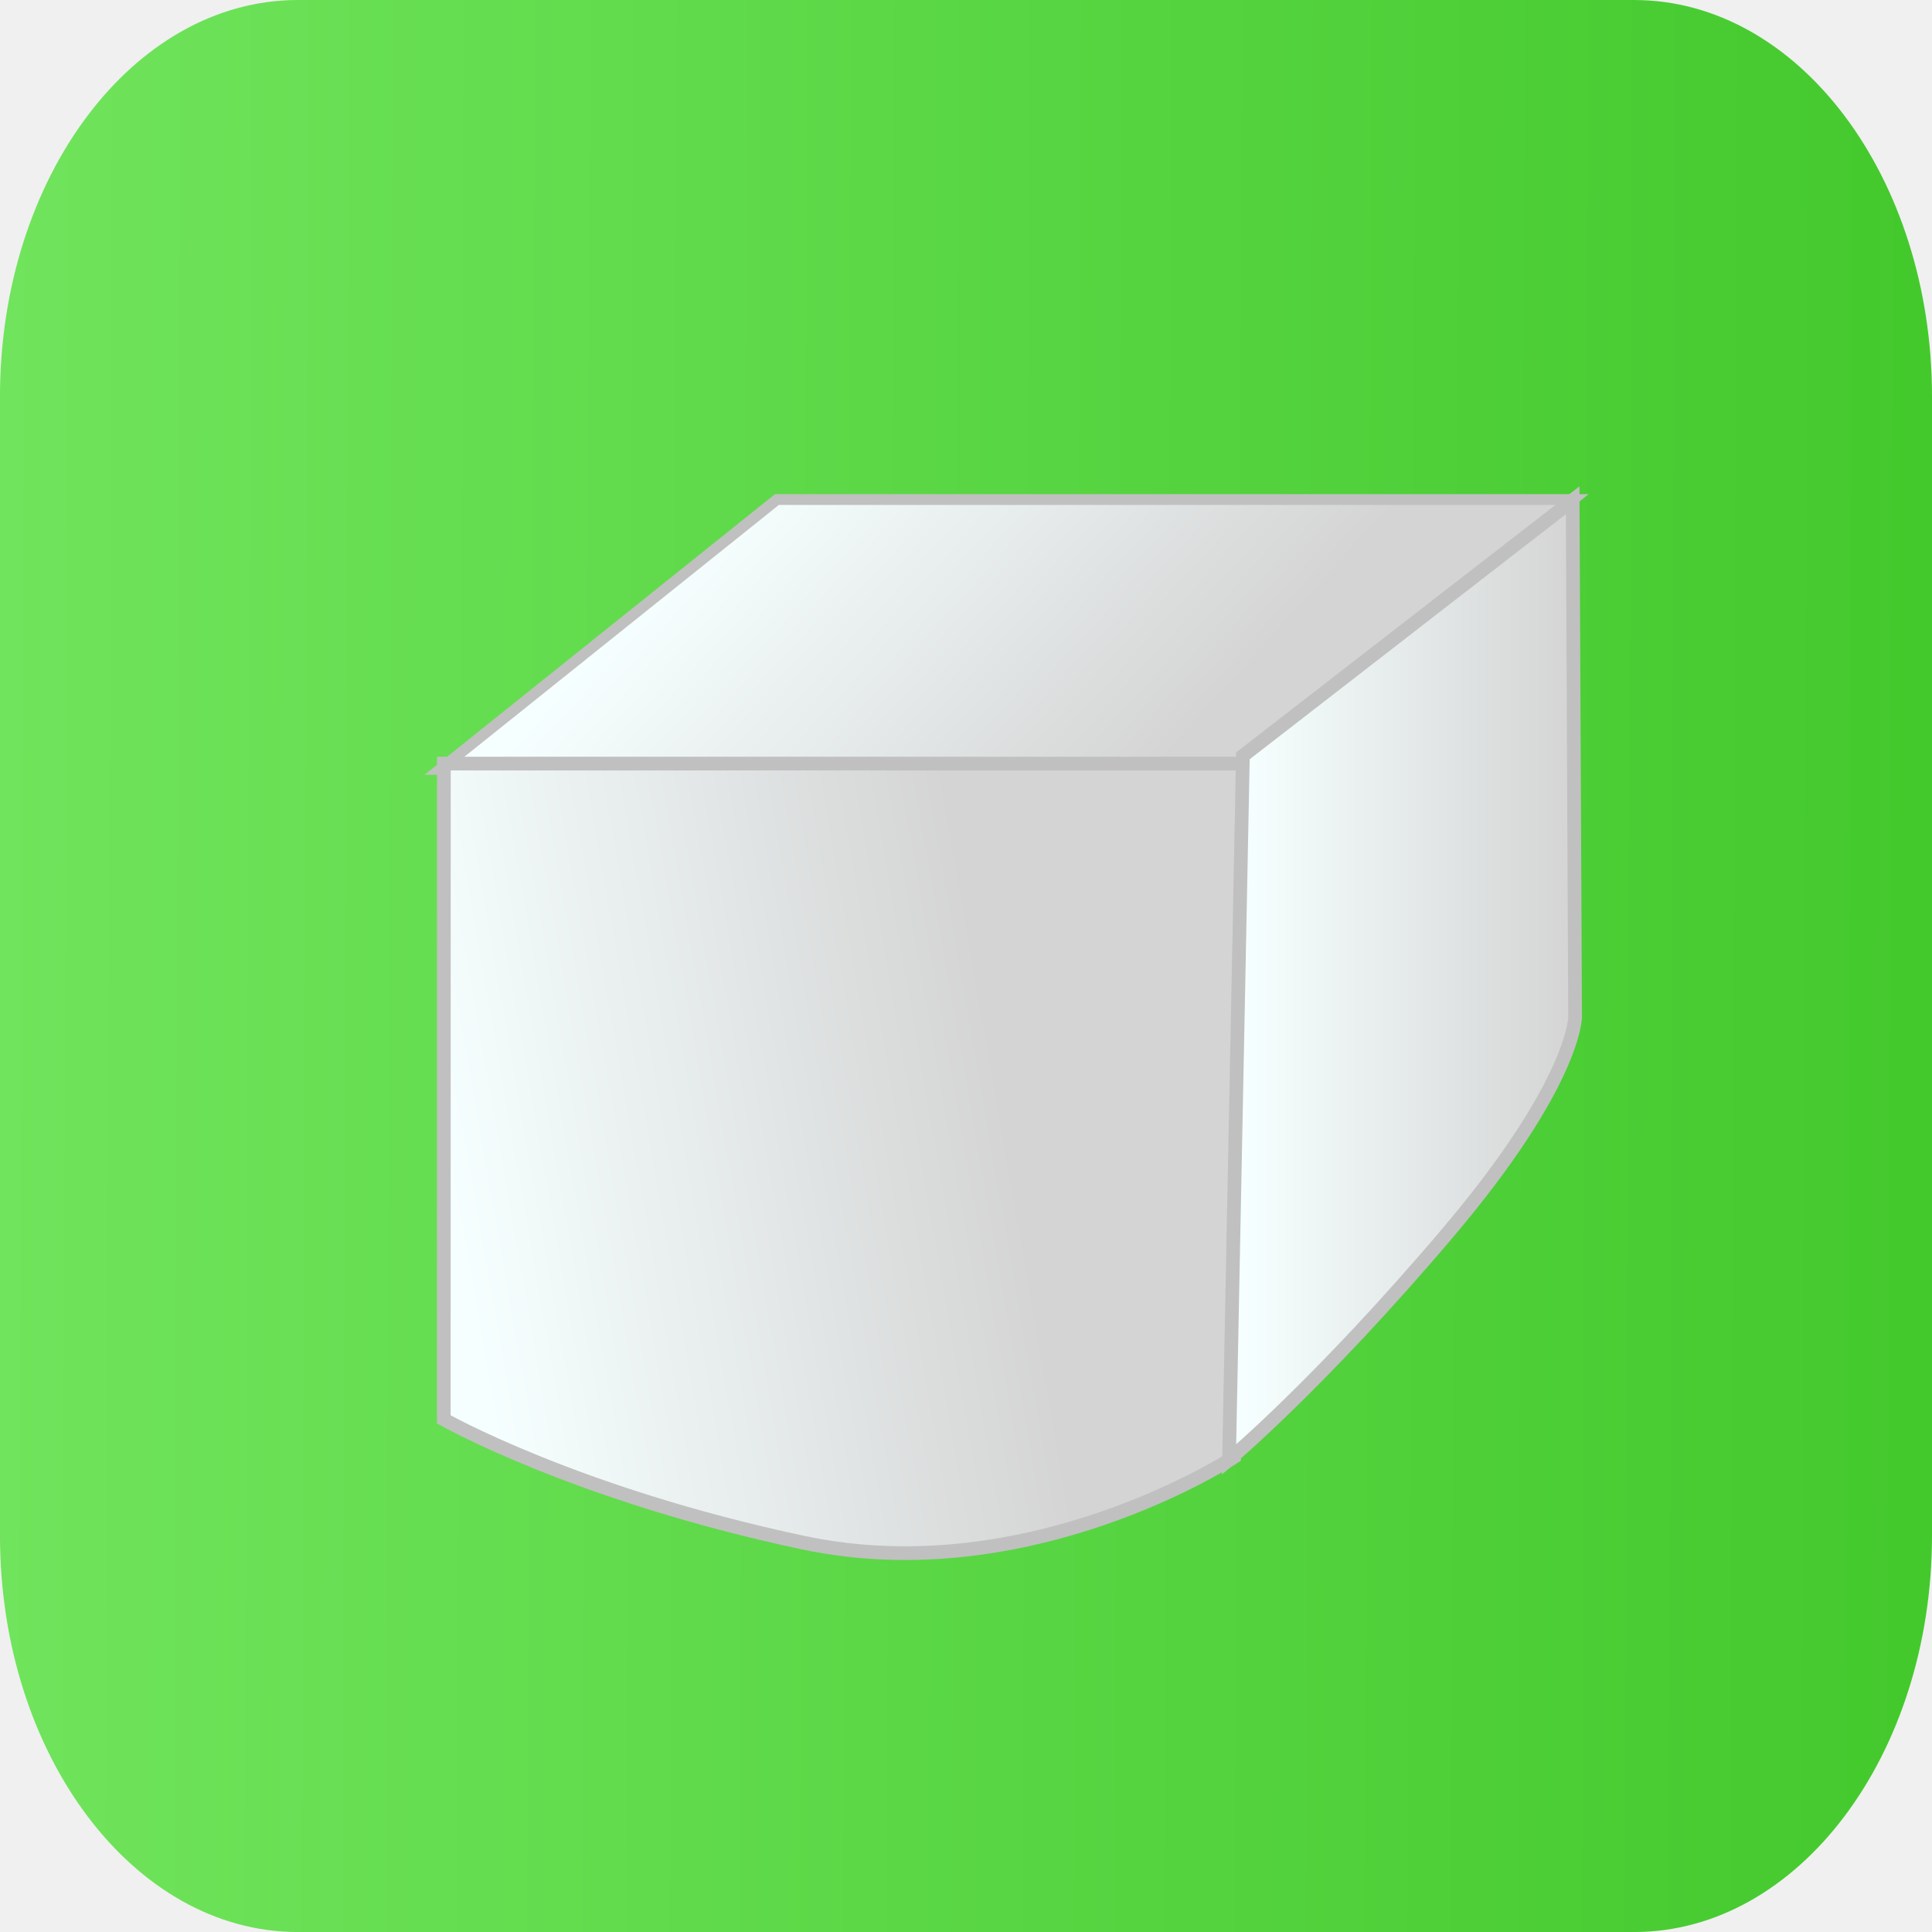
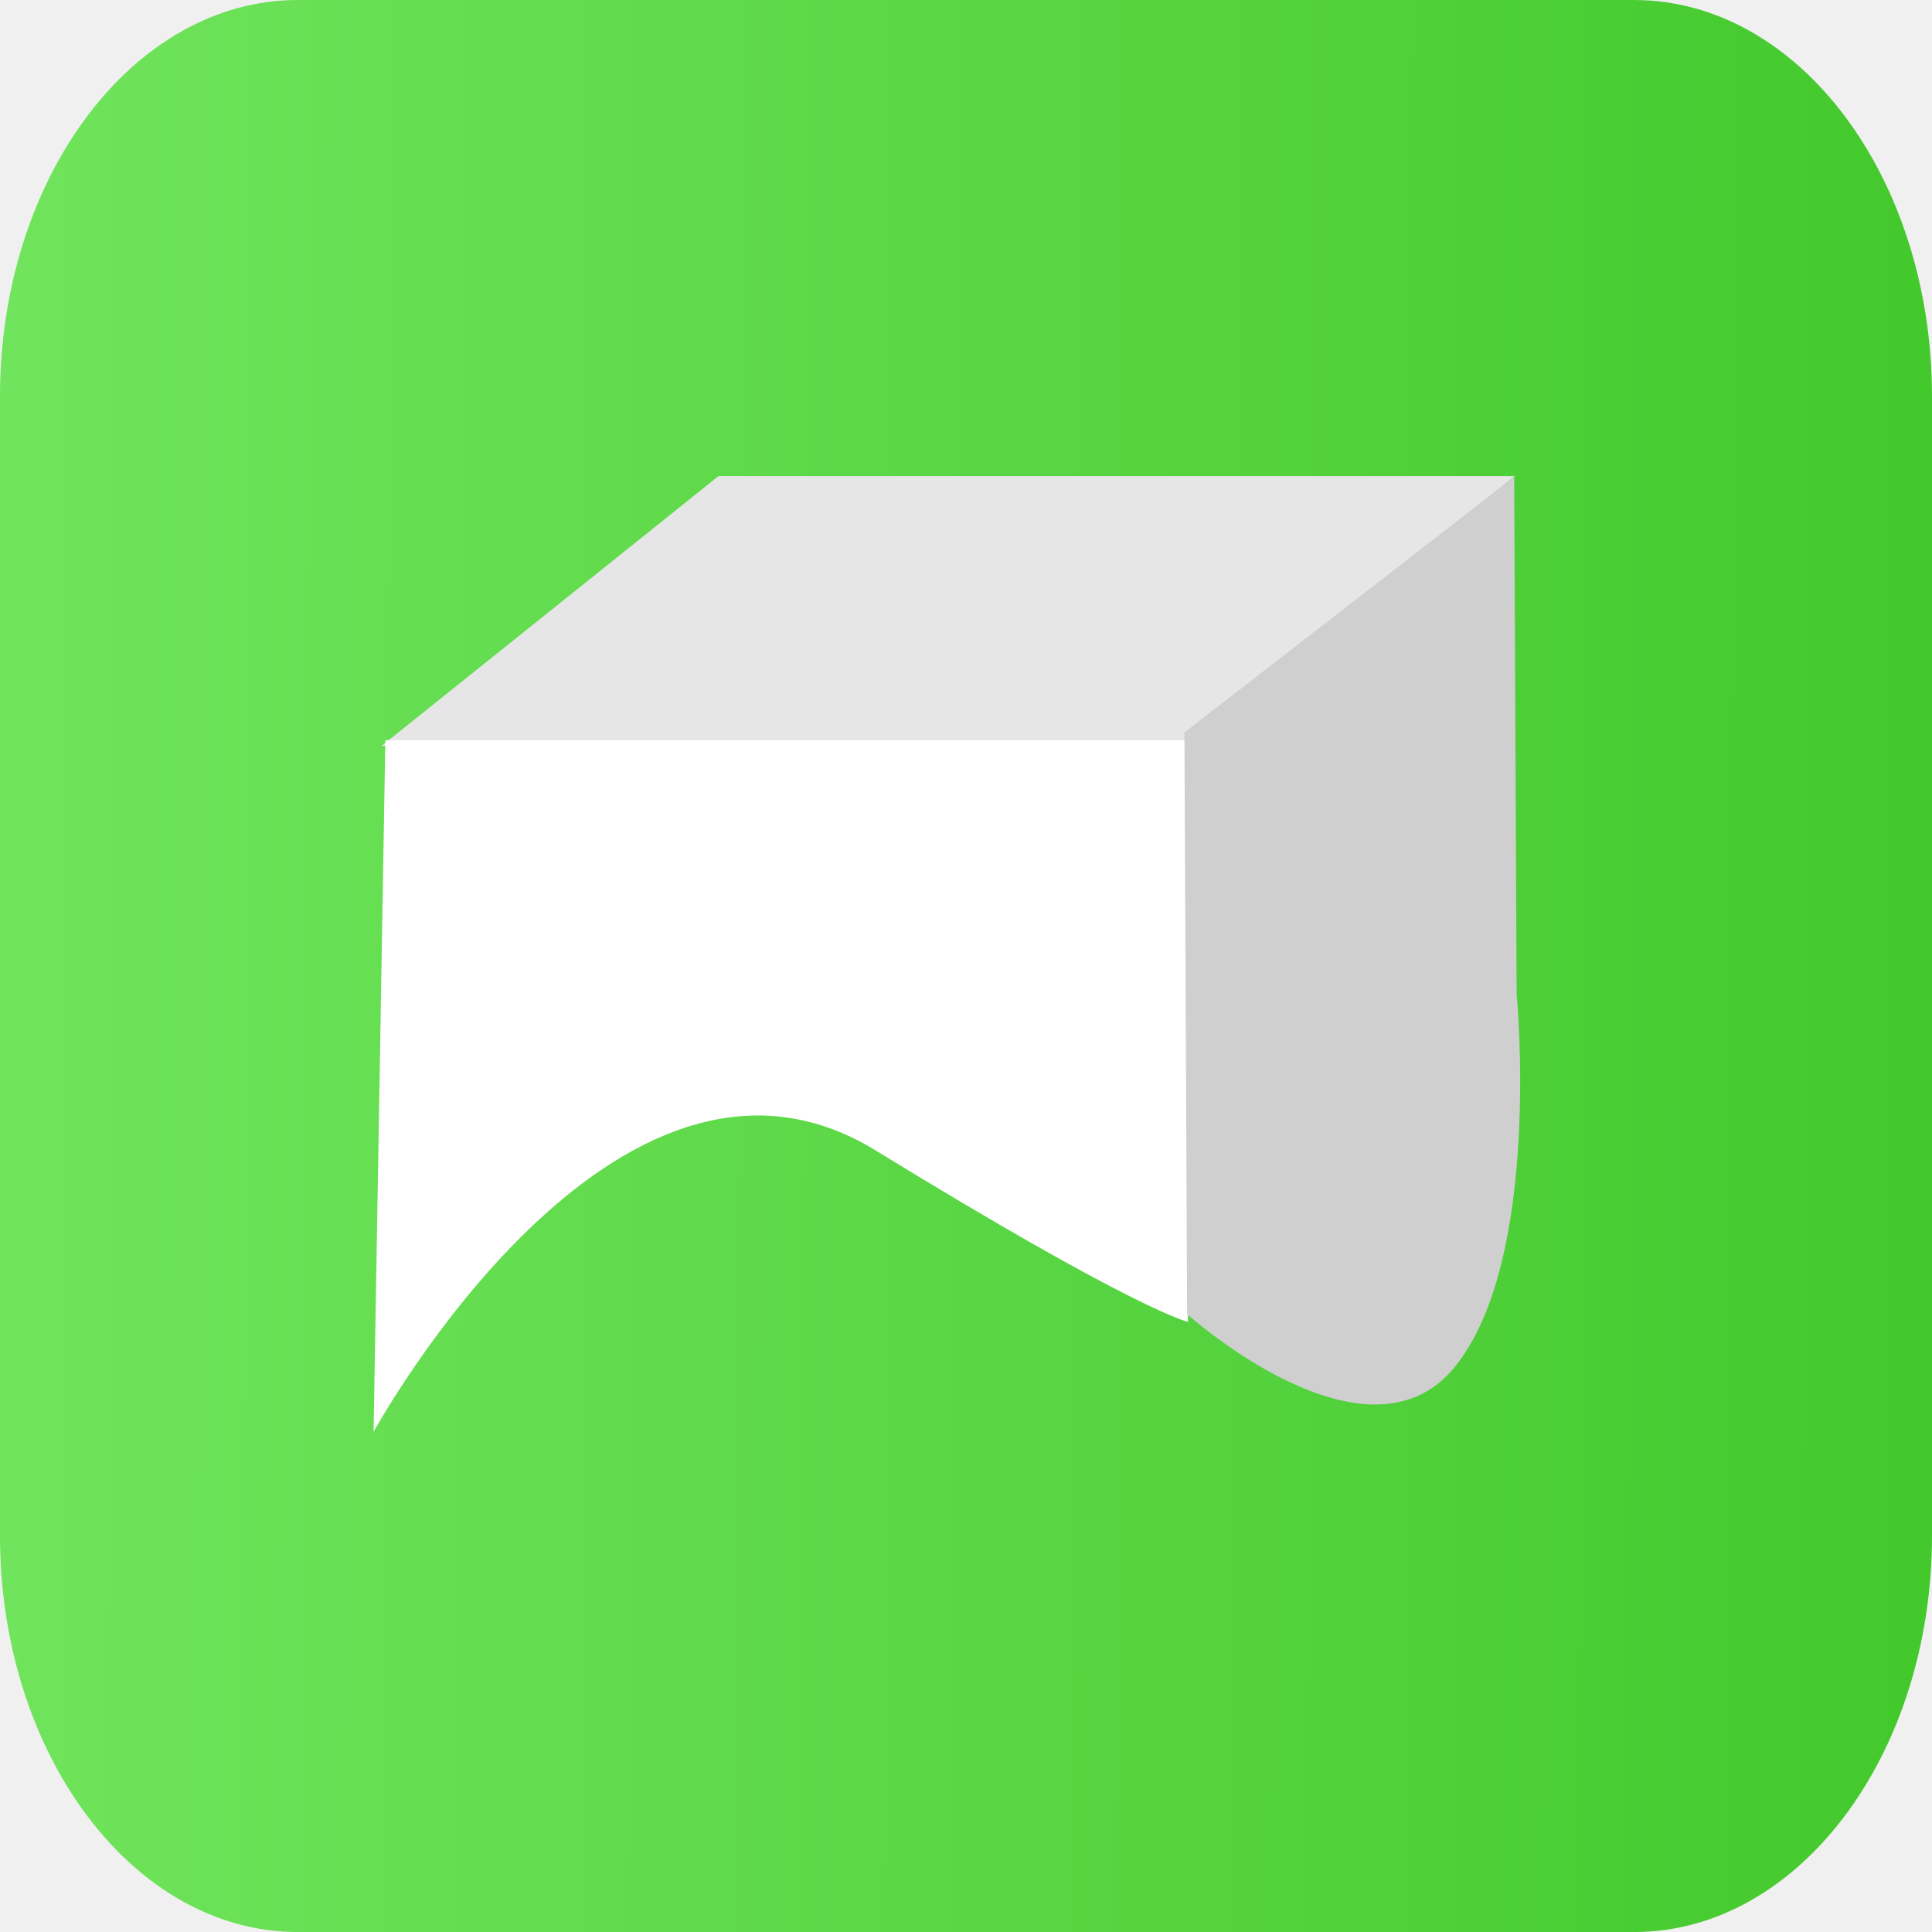
<svg xmlns="http://www.w3.org/2000/svg" xmlns:xlink="http://www.w3.org/1999/xlink" version="1.1" width="41.286" height="41.286" id="svg2998">
  <defs id="defs3000">
    <linearGradient id="linearGradient4490">
      <stop style="stop-color:#f6ffff;stop-opacity:1;" offset="0" id="stop4492" />
      <stop style="stop-color:#e9e9e9;stop-opacity:1;" offset="1" id="stop4494" />
    </linearGradient>
    <linearGradient id="linearGradient3801">
      <stop style="stop-color:#7dfe66;stop-opacity:1;" offset="0" id="stop3803" />
      <stop style="stop-color:#53f336;stop-opacity:1;" offset="1" id="stop3805" />
    </linearGradient>
    <linearGradient xlink:href="#linearGradient3801" id="linearGradient3807" x1="1.156" y1="20.672" x2="42.626" y2="20.672" gradientUnits="userSpaceOnUse" gradientTransform="matrix(0.6329705,0.6171297,-0.6171297,0.6329705,55.03084,1033.826)" />
    <linearGradient xlink:href="#linearGradient3801-3" id="linearGradient3841-3" x1="-8.308" y1="13.023" x2="25.3" y2="13.149" gradientUnits="userSpaceOnUse" gradientTransform="matrix(1.073927,0,0,1.073927,725.8734,705.7935)" />
    <linearGradient id="linearGradient3801-3">
      <stop style="stop-color:#70e45c;stop-opacity:1;" offset="0" id="stop3803-5" />
      <stop style="stop-color:#44c92d;stop-opacity:1;" offset="1" id="stop3805-2" />
    </linearGradient>
-     <linearGradient y2="13.149" x2="25.3" y1="13.023" x1="-8.308" gradientTransform="matrix(1.073927,0,0,1.073927,681.5865,738.5214)" gradientUnits="userSpaceOnUse" id="linearGradient3970" xlink:href="#linearGradient3801-3" />
-     <linearGradient xlink:href="#linearGradient4490" id="linearGradient4496" x1="688.466" y1="723.34" x2="700.038" y2="723.34" gradientUnits="userSpaceOnUse" gradientTransform="translate(-6.12006,30.6003)" />
-     <linearGradient xlink:href="#linearGradient4490" id="linearGradient4512" x1="1425.647" y1="1025.707" x2="1435.304" y2="1023.802" gradientUnits="userSpaceOnUse" gradientTransform="matrix(0.9671053,0,0,0.8877238,237.8246,283.3147)" />
+     <linearGradient y2="13.149" x2="25.3" y1="13.023" x1="-8.308" gradientTransform="matrix(1.073927,0,0,1.073927,686.8906,706.0335)" gradientUnits="userSpaceOnUse" id="linearGradient3970" xlink:href="#linearGradient3801-3" />
+     <linearGradient xlink:href="#linearGradient4490" id="linearGradient4496" x1="688.466" y1="723.34" x2="700.038" y2="723.34" gradientUnits="userSpaceOnUse" gradientTransform="translate(-0.8159083,-1.88763)" />
+     <linearGradient xlink:href="#linearGradient4490" id="linearGradient4512" x1="1425.647" y1="1025.707" x2="1435.304" y2="1023.802" gradientUnits="userSpaceOnUse" gradientTransform="matrix(0.9671053,0,0,0.8877238,202.5627,231.3429)" />
    <linearGradient xlink:href="#linearGradient4490-7" id="linearGradient4496-9" x1="688.466" y1="723.34" x2="700.038" y2="723.34" gradientUnits="userSpaceOnUse" gradientTransform="translate(0.3338215,-1.224012)" />
    <linearGradient id="linearGradient4490-7">
      <stop style="stop-color:#f6ffff;stop-opacity:1;" offset="0" id="stop4492-6" />
      <stop style="stop-color:#e9e9e9;stop-opacity:1;" offset="1" id="stop4494-1" />
    </linearGradient>
-     <linearGradient y2="723.34" x2="700.038" y1="723.34" x1="688.466" gradientTransform="matrix(0.5203302,0,0,1.004958,519.6514,564.7105)" gradientUnits="userSpaceOnUse" id="linearGradient4529" xlink:href="#linearGradient4490-7" />
+     <linearGradient y2="723.34" x2="700.038" y1="723.34" x1="688.466" gradientTransform="matrix(0.5203302,0,0,1.004958,526.3621,536.3334)" gradientUnits="userSpaceOnUse" id="linearGradient4529" xlink:href="#linearGradient4490-7" />
    <linearGradient xlink:href="#linearGradient3801" id="linearGradient4593" gradientUnits="userSpaceOnUse" gradientTransform="matrix(1.073927,0,0,1.073927,725.8734,705.7935)" x1="-8.308" y1="13.023" x2="25.3" y2="13.149" />
    <linearGradient xlink:href="#linearGradient4490-8" id="linearGradient4512-4" x1="1425.647" y1="1025.707" x2="1435.304" y2="1023.802" gradientUnits="userSpaceOnUse" gradientTransform="matrix(0.9671053,0,0,0.8877238,241.2073,230.6244)" />
    <linearGradient id="linearGradient4490-8">
      <stop style="stop-color:#f6ffff;stop-opacity:1;" offset="0" id="stop4492-2" />
      <stop style="stop-color:#e9e9e9;stop-opacity:1;" offset="1" id="stop4494-7" />
    </linearGradient>
-     <linearGradient y2="723.34" x2="700.038" y1="723.34" x1="688.466" gradientTransform="matrix(0.6766686,0.07706194,-0.9182372,0.9418069,223.4214,300.6284)" gradientUnits="userSpaceOnUse" id="linearGradient4529-3" xlink:href="#linearGradient4490-7-9" />
    <linearGradient id="linearGradient4490-7-9">
-       <stop style="stop-color:#f6ffff;stop-opacity:1;" offset="0" id="stop4492-6-1" />
-       <stop style="stop-color:#d4d4d4;stop-opacity:1;" offset="1" id="stop4494-1-1" />
+       <stop style="stop-color:#f6ffff;stop-opacity:0.912;" offset="0" id="stop4492-6-1" />
+       <stop style="stop-color:#d4d4d4;stop-opacity:0;" offset="1" id="stop4494-1-1" />
    </linearGradient>
-     <linearGradient xlink:href="#linearGradient4490-7-9" id="linearGradient4496-90" x1="688.466" y1="723.34" x2="696.448" y2="721.948" gradientUnits="userSpaceOnUse" gradientTransform="matrix(0.9371606,0.9137071,-0.9137071,0.9371606,29.92031,-282.472)" />
    <linearGradient id="linearGradient4614">
      <stop style="stop-color:#f6ffff;stop-opacity:1;" offset="0" id="stop4616" />
      <stop style="stop-color:#e9e9e9;stop-opacity:1;" offset="1" id="stop4618" />
    </linearGradient>
-     <linearGradient y2="1023.802" x2="1435.304" y1="1025.707" x1="1425.647" gradientTransform="matrix(1.265811,0,0,1.161912,-185.1104,-50.21315)" gradientUnits="userSpaceOnUse" id="linearGradient4623" xlink:href="#linearGradient4490-7-9" />
    <linearGradient y2="13.149" x2="25.3" y1="13.023" x1="-8.308" gradientTransform="matrix(1.073927,0,0,1.073927,681.5865,738.5214)" gradientUnits="userSpaceOnUse" id="linearGradient3970-6" xlink:href="#linearGradient3801-3-2" />
    <linearGradient id="linearGradient3801-3-2">
      <stop style="stop-color:#70e45c;stop-opacity:1;" offset="0" id="stop3803-5-5" />
      <stop style="stop-color:#44c92d;stop-opacity:1;" offset="1" id="stop3805-2-5" />
    </linearGradient>
    <linearGradient y2="13.149" x2="25.3" y1="13.023" x1="-8.308" gradientTransform="matrix(1.073927,0,0,1.073927,725.8788,705.8802)" gradientUnits="userSpaceOnUse" id="linearGradient4683" xlink:href="#linearGradient3801-3-2" />
  </defs>
  <g transform="matrix(0.8099423,-0.7896726,0.7896726,0.8099423,-811.0143,-793.6614)" id="layer1">
    <rect style="fill:url(#linearGradient4683);fill-opacity:1;fill-rule:nonzero;stroke:none" id="rect3825-6-3" width="36.498" height="36.498" x="716.957" y="701.617" rx="5.626" ry="7.49" transform="matrix(0.7160095,0.6980906,-0.6980906,0.7160095,0,0)" />
    <path style="fill:url(#linearGradient3807);fill-opacity:1" d="M 78.767,1056.968 58.752,1037.608 c -1.711,-1.656 -4.419,-1.615 -6.074,0.096 l -3.254,3.337 6.829,6.609 0.307,-0.315 c 0.514,-0.531 1.344,-0.538 1.875,-0.024 l 3.52,3.394 c 0.968,0.967 0.024,1.875 0.024,1.875 l -0.323,0.36 4.409,4.381 0.384,-0.422 c 0.514,-0.531 1.364,-0.518 1.895,0 l 3.52,3.394 c 0.531,0.514 0.538,1.344 0.024,1.875 l -3.394,3.52 c -0.514,0.531 -1.363,0.557 -1.894,0.043 l -3.501,-3.413 c -0.982,-0.953 -0.044,-1.894 -0.044,-1.894 l 0.338,-0.431 -4.178,-4.206 -1.422,13.241 2.71,2.759 c 0.531,0.514 0.557,1.363 0.044,1.894 l -3.394,3.52 c -0.514,0.531 -1.364,0.518 -1.895,0 l -3.52,-3.394 c -0.531,-0.514 -0.538,-1.344 -0.024,-1.875 l 2.156,-2.251 1.57,-14.837 -2.25,-2.116 c -0.531,-0.514 -0.557,-1.363 -0.044,-1.894 l 0.521,-0.534 -6.804,-6.595 -13.546,14.013 c -1.656,1.711 -1.614,4.419 0.097,6.074 l 19.885,19.382 c 1.711,1.656 5.309,0.974 6.965,-0.737 l 18.621,-19.377 c 1.656,-1.711 1.595,-4.438 -0.116,-6.094 z" id="rect2991" />
-     <a id="a3028" transform="matrix(0.03727383,0.03607099,-0.03607099,0.03727383,-27.40606,995.4548)">
+     <a id="a3028" transform="matrix(0.03727383,0.03607099,-0.03607099,0.03727383,-0.928716,975.8959)">
      <path style="fill:#ffffff" d="m 323.941,189.505 183.547,0 c 13.263,0 23.941,11.469 23.941,25.714 l 0,8.571 c 0,14.246 -10.678,25.714 -23.941,25.714 l -183.547,0 C 310.678,249.505 300,238.036 300,223.791 l 0,-8.571 c 0,-14.246 10.678,-25.714 23.941,-25.714 z" id="rect3005" />
    </a>
    <g id="g4584" transform="translate(-55.94249,-55.47492)">
      <rect ry="17.573" rx="18.249" transform="matrix(0.7160095,0.6980906,-0.6980906,0.7160095,0,0)" y="701.53" x="716.952" height="36.498" width="36.498" id="rect3825" style="fill:url(#linearGradient4593);fill-opacity:1;fill-rule:nonzero;stroke:none" />
      <rect ry="8.123" rx="1.335" transform="matrix(0.7160095,0.6980906,-0.6980906,0.7160095,0,0)" y="710.432" x="723.906" height="8.123" width="8.123" id="rect3843" style="fill:#ffffff;fill-opacity:1;fill-rule:nonzero;stroke:none" />
      <rect transform="matrix(0.7160095,0.6980906,-0.6980906,0.7160095,0,0)" ry="8.123" rx="1.113" y="710.432" x="737.927" height="8.123" width="8.123" id="rect3843-8" style="fill:#ffffff;fill-opacity:1;fill-rule:nonzero;stroke:none" />
      <rect ry="4.228" rx="0" transform="matrix(0.7160095,0.6980906,-0.6980906,0.7160095,0,0)" y="712.379" x="728.964" height="4.228" width="10.692" id="rect3863" style="fill:#ffffff;fill-opacity:1;fill-rule:nonzero;stroke:none" />
      <rect transform="matrix(0.01267057,0.9999197,-0.9999197,0.01267057,0,0)" ry="4.228" rx="0" y="-11.249" x="1017.979" height="4.228" width="21.931" id="rect3863-6" style="fill:#ffffff;fill-opacity:1;fill-rule:nonzero;stroke:none" />
      <rect transform="matrix(0.7160095,0.6980906,-0.6980906,0.7160095,0,0)" ry="8.123" rx="1.113" y="722.616" x="738.149" height="8.123" width="8.123" id="rect3843-8-9" style="fill:#ffffff;fill-opacity:1;fill-rule:nonzero;stroke:none" />
      <rect transform="matrix(0.7160095,0.6980906,-0.6980906,0.7160095,0,0)" ry="4.228" rx="0" y="712.435" x="716.947" height="4.228" width="10.692" id="rect3863-5" style="fill:#ffffff;fill-opacity:1;fill-rule:nonzero;stroke:none" />
    </g>
-     <rect style="fill:url(#linearGradient3970);fill-opacity:1;fill-rule:nonzero;stroke:none" id="rect3825-6" width="36.498" height="36.498" x="672.665" y="734.258" rx="3.895" ry="5.444" transform="matrix(0.7160095,0.6980906,-0.6980906,0.7160095,0,0)" />
+     <rect style="fill:url(#linearGradient3970);fill-opacity:1;fill-rule:nonzero;stroke:none" id="rect3825-6" width="36.498" height="36.498" x="677.969" y="701.77" rx="3.895" ry="5.444" transform="matrix(0.7160095,0.6980906,-0.6980906,0.7160095,0,0)" />
    <rect style="fill:#ffffff;fill-opacity:1;fill-rule:nonzero;stroke:none" id="rect3843-8-9-3" width="8.123" height="8.123" x="706.659" y="674.324" rx="1.113" ry="8.123" transform="matrix(0.7160095,0.6980906,-0.6980906,0.7160095,0,0)" />
-     <rect style="fill:url(#linearGradient4512);fill-opacity:1;fill-rule:nonzero;stroke:none" id="rect4416-7-2" width="11.494" height="6.23" x="1616.575" y="1190.744" rx="0" ry="6.23" transform="matrix(0.7160095,0.6980906,-0.9952547,-0.09730439,0,0)" />
-     <rect style="fill:url(#linearGradient4496);fill-opacity:1;fill-rule:nonzero;stroke:none" id="rect4416-7" width="11.572" height="11.572" x="682.346" y="748.154" rx="0" ry="11.572" transform="matrix(0.7160095,0.6980906,-0.6980906,0.7160095,0,0)" />
-     <rect style="fill:url(#linearGradient4529);fill-opacity:1;fill-rule:nonzero;stroke:none" id="rect4416-7-6" width="6.022" height="11.63" x="877.881" y="1285.822" rx="0" ry="11.63" transform="matrix(0.9935776,0.1131529,-0.6980906,0.7160095,0,0)" />
-     <rect style="fill:url(#linearGradient4623);fill-opacity:1;fill-rule:nonzero;stroke:#c0c0c0;stroke-opacity:1;stroke-width:0.328;stroke-miterlimit:4;stroke-dasharray:none" id="rect4416-7-2-4" width="15.044" height="8.155" x="1619.49" y="1137.491" rx="0" ry="8.155" transform="matrix(0.7160095,0.6980906,-0.9952547,-0.0973044,0,0)" />
-     <path style="fill:url(#linearGradient4496-90);fill-opacity:1;fill-rule:nonzero;stroke:#c0c0c0;stroke-opacity:1;stroke-width:0.259;stroke-miterlimit:4;stroke-dasharray:none" d="m 19.49,1019.047 10.845,10.574 -9.301,9.227 c 0,0 -4.519,-0.872 -6.959,-4.526 -2.44,-3.654 -3.234,-6.406 -3.234,-6.406 z" id="rect4416-7-28" />
-     <path style="fill:url(#linearGradient4529-3);fill-opacity:1;fill-rule:nonzero;stroke:#c0c0c0;stroke-opacity:1;stroke-width:0.259;stroke-miterlimit:4;stroke-dasharray:none" d="m 30.4,1029.48 7.831,0.892 -6.783,7.023 c 0,0 -0.856,0.885 -4.57,1.239 -3.714,0.354 -5.946,0.182 -5.946,0.182 z" id="rect4416-7-6-0" />
+     <rect style="fill:url(#linearGradient4512);fill-opacity:1;fill-rule:nonzero;stroke:none" id="rect4416-7-2" width="11.494" height="6.23" x="1581.313" y="1138.772" rx="0" ry="6.23" transform="matrix(0.7160095,0.6980906,-0.9952547,-0.09730439,0,0)" />
+     <rect style="fill:url(#linearGradient4496);fill-opacity:1;fill-rule:nonzero;stroke:none" id="rect4416-7" width="11.572" height="11.572" x="687.65" y="715.666" rx="0" ry="11.572" transform="matrix(0.7160095,0.6980906,-0.6980906,0.7160095,0,0)" />
+     <rect style="fill:url(#linearGradient4529);fill-opacity:1;fill-rule:nonzero;stroke:none" id="rect4416-7-6" width="6.022" height="11.63" x="884.592" y="1257.445" rx="0" ry="11.63" transform="matrix(0.9935776,0.1131529,-0.6980906,0.7160095,0,0)" />
+     <rect style="fill:#e6e6e6;fill-opacity:1;fill-rule:nonzero;stroke:none" id="rect4416-7-2-4" width="15.044" height="8.155" x="1617.833" y="1136.783" rx="0" ry="8.155" transform="matrix(0.7160095,0.6980906,-0.9952547,-0.0973044,0,0)" />
+     <path style="fill:#ffffff;fill-opacity:1;fill-rule:nonzero;stroke:none" d="m 19.007,1017.959 10.845,10.574 -7.66,7.88 c 0,0 -0.548,-0.837 -1.963,-6.438 -1.415,-5.601 -10.502,-2.816 -10.502,-2.816 z" id="rect4416-7-28" />
+     <path style="fill:#cfcfcf;fill-opacity:1;fill-rule:nonzero;stroke:none" d="m 29.918,1028.392 7.831,0.892 -6.783,7.023 c 0,0 -3.167,3.95 -5.776,4.235 -2.609,0.285 -2.907,-4.246 -2.907,-4.246 z" id="rect4416-7-6-0" />
  </g>
</svg>
